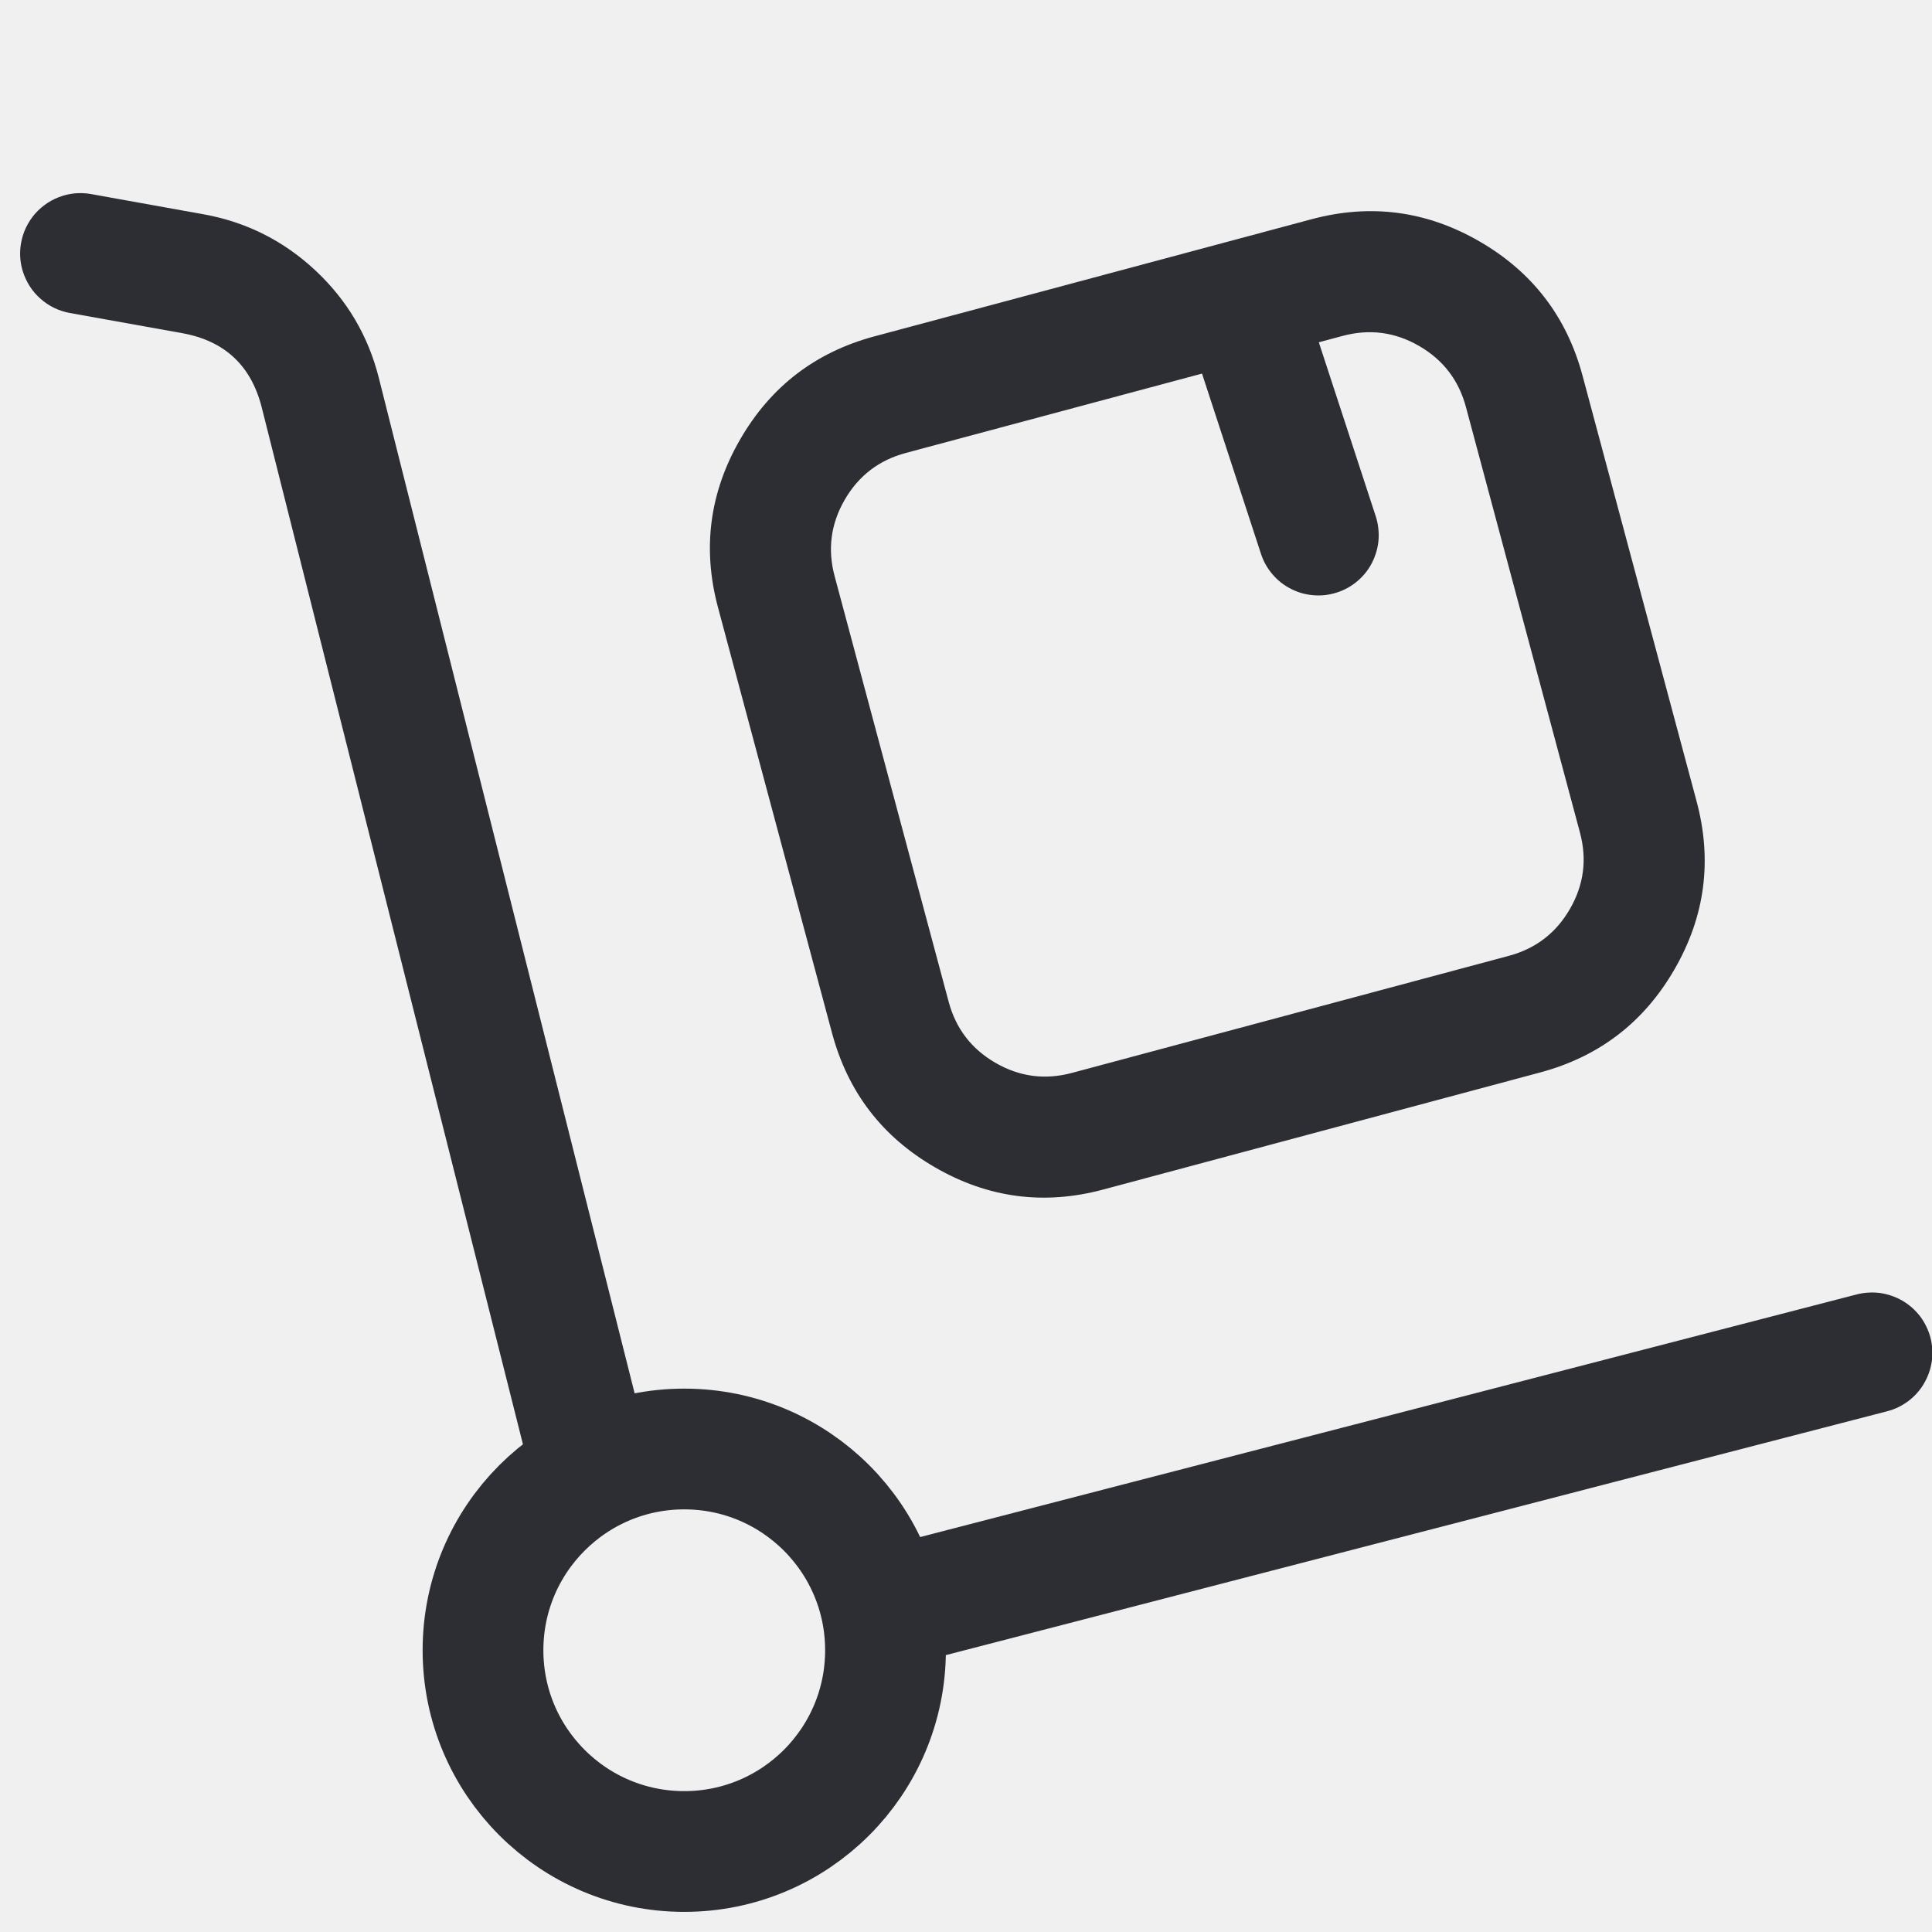
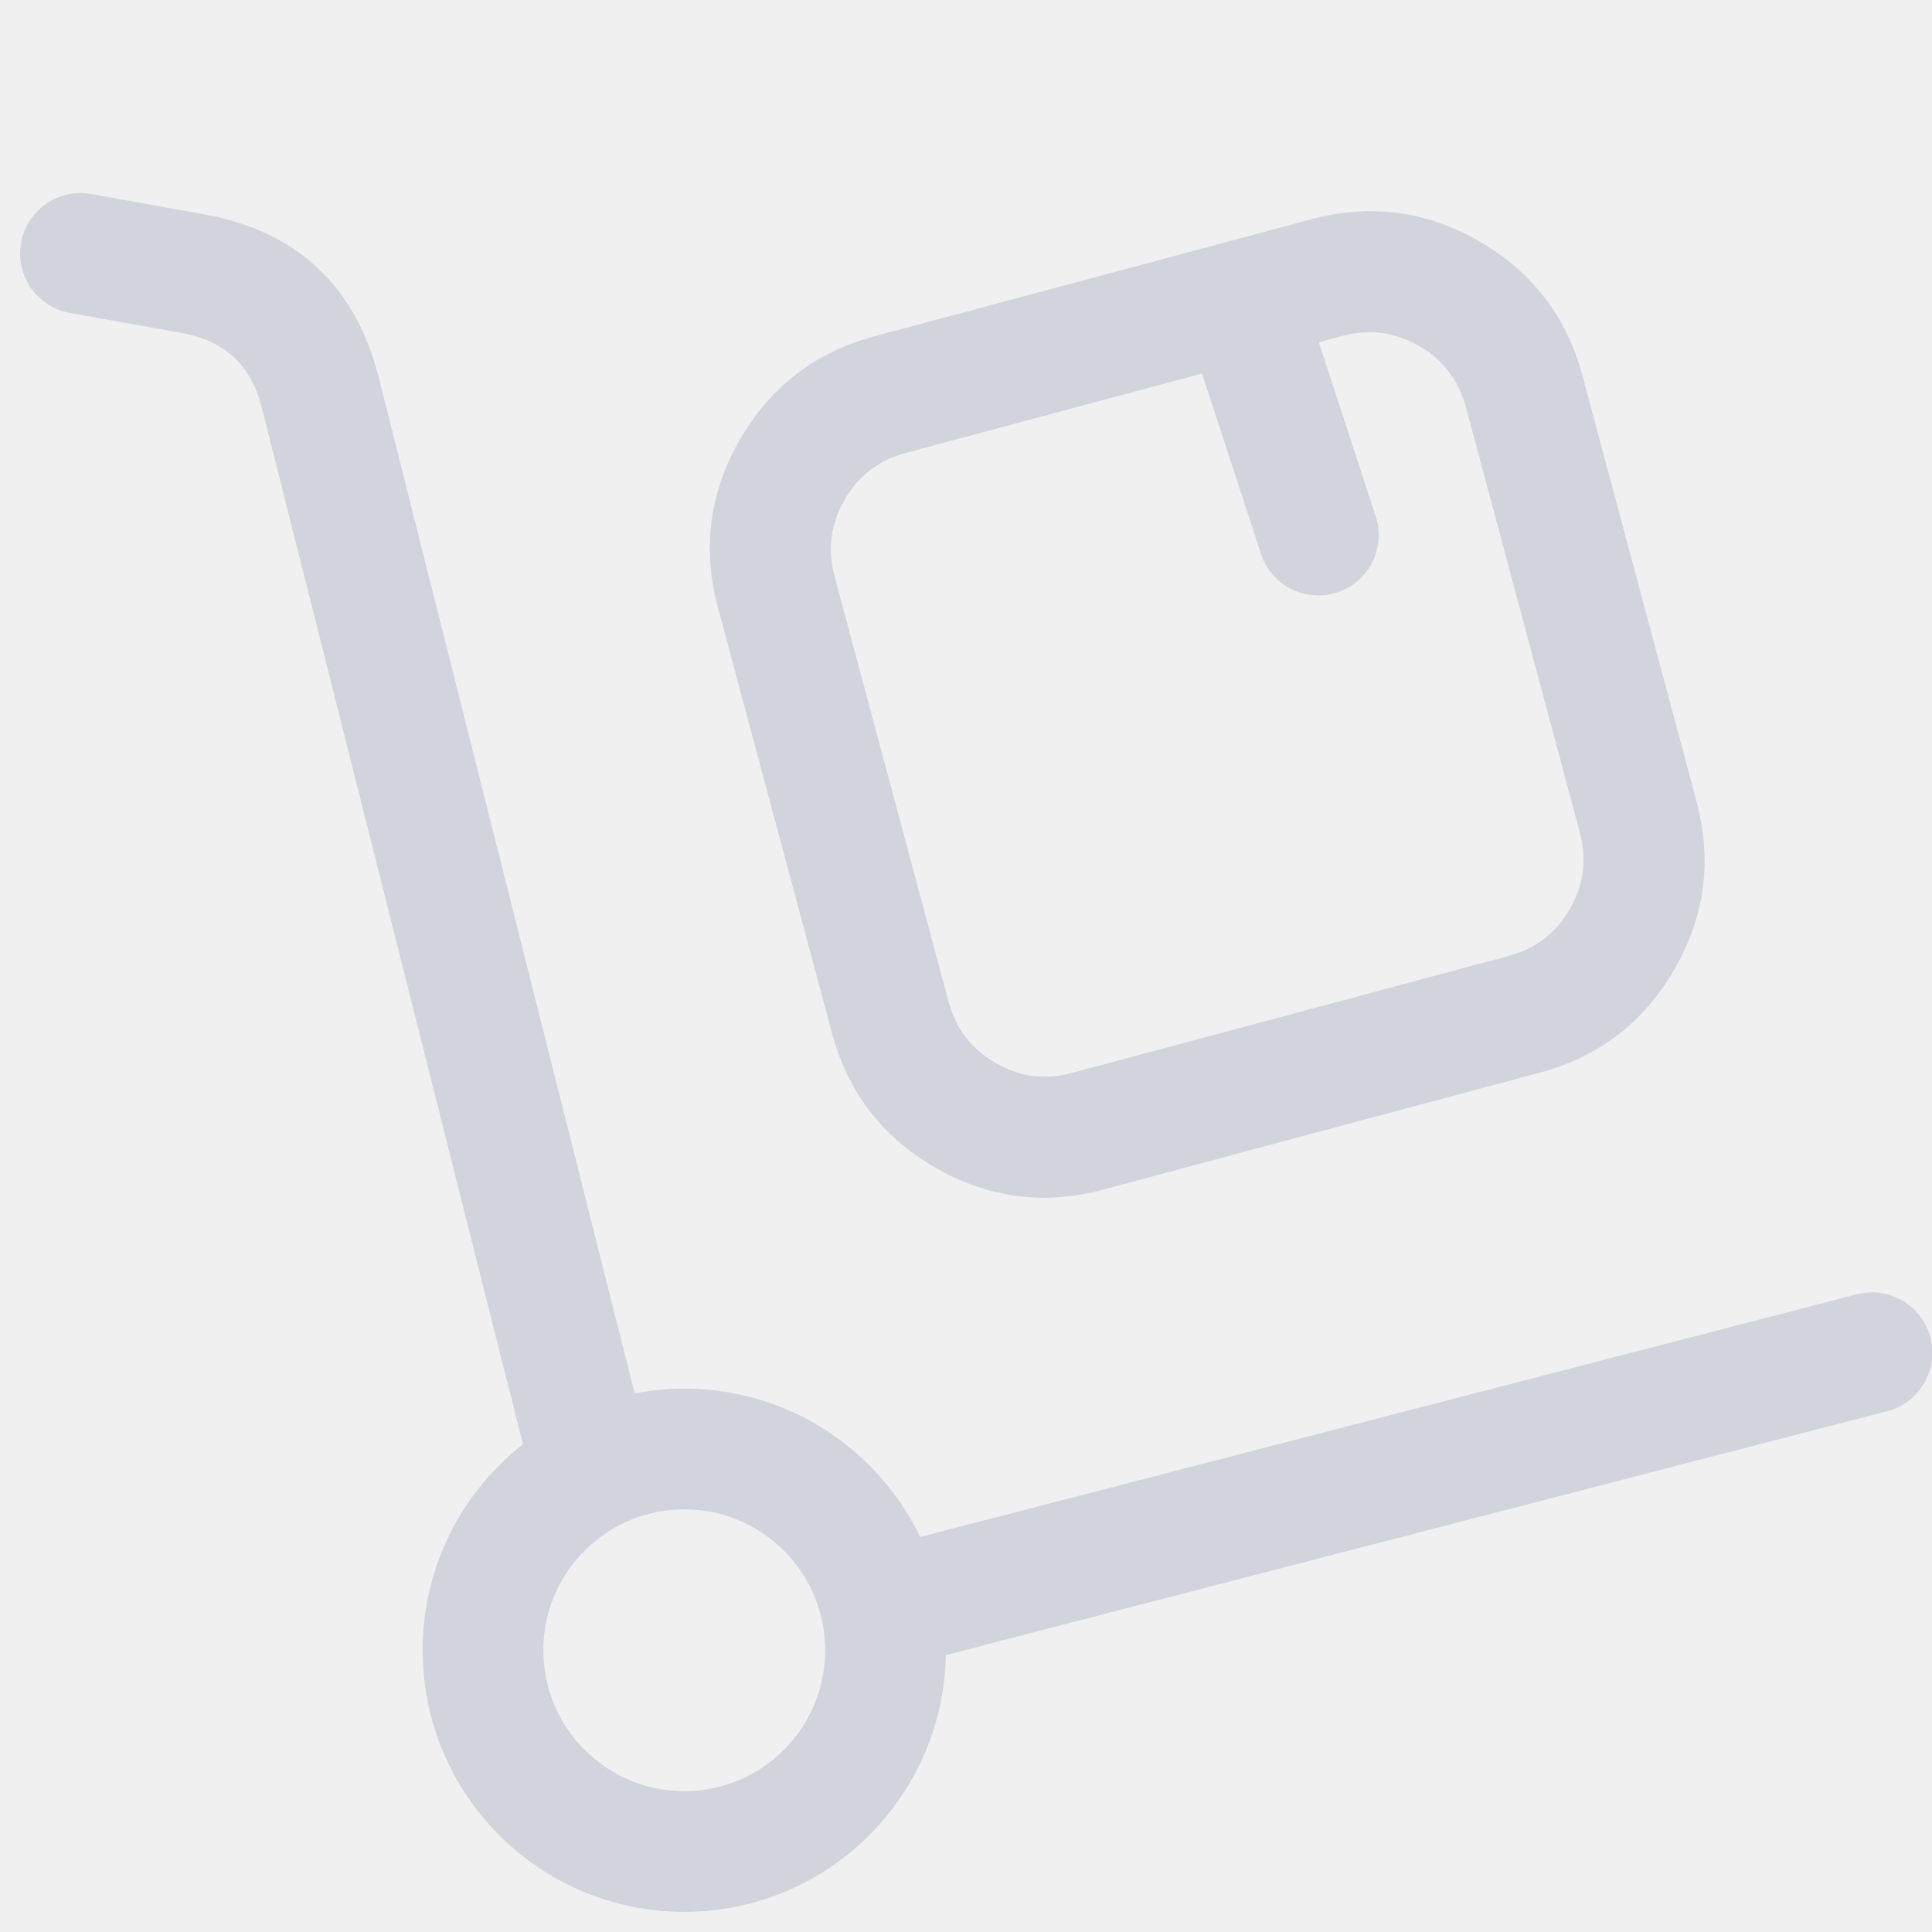
<svg xmlns="http://www.w3.org/2000/svg" fill="none" version="1.1" width="24" height="24" viewBox="0 0 24 24">
  <defs>
-     <mask id="master_svg0_448_03348/347_16375" style="mask-type:alpha" maskUnits="userSpaceOnUse">
+     <mask id="master_svg0_4136_58016" style="mask-type:alpha" maskUnits="objectBoundingBox">
      <g>
        <path d="M0,0L24,0L24,24L0,24L0,0Z" fill-rule="evenodd" fill="#FFFFFF" fill-opacity="1" />
      </g>
    </mask>
  </defs>
-   <g mask="url(#master_svg0_448_03348/347_16375)">
+   <g mask="url(#master_svg0_4136_58016)">
    <g>
-       <g transform="matrix(0.9680438,-0.2507812,0.2507812,0.9680438,-0.7578589,0.3514235)">
-         <path d="M2.611,18.846L2.611,18.846L2.611,18.851Q2.611,18.866,2.611,18.882Q2.617,19.022,2.673,19.15Q2.729,19.278,2.827,19.378Q2.932,19.484,3.069,19.542Q3.206,19.6,3.356,19.601L3.361,19.601Q3.427,19.601,3.492,19.589Q3.556,19.578,3.618,19.556Q3.679,19.533,3.735,19.501Q3.792,19.468,3.842,19.426Q3.892,19.384,3.934,19.334Q3.976,19.285,4.009,19.228Q4.042,19.172,4.064,19.111Q4.087,19.05,4.099,18.985Q4.11,18.921,4.111,18.856L4.191,6.923L4.2,5.577Q4.206,4.767,3.771,4.083Q3.336,3.399,2.6,3.06L1.314,2.468Q1.164,2.399,1,2.399Q0.983,2.399,0.966,2.4Q0.863,2.405,0.765,2.437Q0.667,2.47,0.581,2.527Q0.496,2.585,0.429,2.663Q0.362,2.742,0.319,2.836Q0.25,2.985,0.25,3.149Q0.25,3.167,0.251,3.184Q0.256,3.287,0.288,3.385Q0.32,3.483,0.378,3.568Q0.435,3.654,0.514,3.721Q0.593,3.788,0.686,3.831L1.973,4.423Q2.706,4.76,2.7,5.567L2.691,6.913L2.611,18.846ZM6.815,22.7L19.119,22.7Q19.193,22.7,19.265,22.686Q19.337,22.671,19.406,22.643Q19.474,22.615,19.535,22.574Q19.597,22.533,19.649,22.48Q19.701,22.428,19.742,22.367Q19.783,22.305,19.812,22.237Q19.84,22.169,19.854,22.096Q19.869,22.024,19.869,21.95Q19.869,21.876,19.854,21.804Q19.84,21.731,19.812,21.663Q19.783,21.595,19.742,21.533Q19.701,21.472,19.649,21.42Q19.597,21.368,19.535,21.327Q19.474,21.286,19.406,21.257Q19.337,21.229,19.265,21.215Q19.193,21.2,19.119,21.2L6.815,21.2Q6.741,21.2,6.669,21.215Q6.596,21.229,6.528,21.257Q6.46,21.286,6.398,21.327Q6.337,21.368,6.285,21.42Q6.232,21.472,6.191,21.533Q6.15,21.595,6.122,21.663Q6.094,21.731,6.079,21.804Q6.065,21.876,6.065,21.95Q6.065,22.024,6.079,22.096Q6.094,22.169,6.122,22.237Q6.15,22.305,6.191,22.367Q6.232,22.428,6.285,22.48Q6.337,22.533,6.398,22.574Q6.46,22.615,6.528,22.643Q6.596,22.671,6.669,22.686Q6.741,22.7,6.815,22.7Z" fill-rule="evenodd" fill="#2D2E33" fill-opacity="1" />
+       <g transform="matrix(0.9680438,-0.2507812,0.2507812,0.9680438,-0.7576406,0.3513968)">
+         <path d="M1.314,2.467L2.6,3.059Q4.212,3.801,4.2,5.576L4.191,6.923L4.111,18.855Q4.11,18.929,4.095,19.001Q4.081,19.073,4.052,19.141Q4.024,19.208,3.983,19.269Q3.941,19.33,3.889,19.382Q3.837,19.434,3.776,19.475Q3.715,19.515,3.647,19.543Q3.579,19.571,3.506,19.586Q3.434,19.6,3.361,19.6Q3.287,19.6,3.214,19.586Q3.142,19.571,3.074,19.543Q3.005,19.515,2.944,19.474Q2.883,19.433,2.83,19.38Q2.778,19.328,2.737,19.267Q2.696,19.205,2.668,19.137Q2.64,19.069,2.625,18.996Q2.611,18.924,2.611,18.85L2.611,18.845L2.611,18.845L2.691,6.912L2.7,5.566Q2.706,4.759,1.973,4.422L0.686,3.83Q0.589,3.785,0.508,3.714Q0.426,3.644,0.368,3.553Q0.31,3.462,0.28,3.359Q0.25,3.256,0.25,3.148Q0.25,3.075,0.264,3.002Q0.279,2.93,0.307,2.861Q0.335,2.793,0.376,2.732Q0.417,2.67,0.47,2.618Q0.522,2.566,0.583,2.525Q0.645,2.484,0.713,2.456Q0.781,2.427,0.854,2.413Q0.926,2.398,1,2.398Q1.164,2.398,1.314,2.467ZM6.815,21.199L19.119,21.199Q19.193,21.199,19.265,21.214Q19.337,21.228,19.406,21.256Q19.474,21.285,19.535,21.326Q19.597,21.367,19.649,21.419Q19.701,21.471,19.742,21.533Q19.783,21.594,19.812,21.662Q19.84,21.731,19.854,21.803Q19.869,21.875,19.869,21.949Q19.869,22.023,19.854,22.096Q19.84,22.168,19.812,22.236Q19.783,22.305,19.742,22.366Q19.701,22.427,19.649,22.48Q19.597,22.532,19.535,22.573Q19.474,22.614,19.406,22.642Q19.337,22.67,19.265,22.685Q19.193,22.699,19.119,22.699L6.815,22.699Q6.741,22.699,6.669,22.685Q6.596,22.67,6.528,22.642Q6.46,22.614,6.398,22.573Q6.337,22.532,6.285,22.48Q6.232,22.427,6.191,22.366Q6.15,22.305,6.122,22.236Q6.094,22.168,6.079,22.096Q6.065,22.023,6.065,21.949Q6.065,21.875,6.079,21.803Q6.094,21.731,6.122,21.662Q6.15,21.594,6.191,21.533Q6.232,21.471,6.285,21.419Q6.337,21.367,6.398,21.326Q6.46,21.285,6.528,21.256Q6.596,21.228,6.669,21.214Q6.741,21.199,6.815,21.199Z" fill-rule="evenodd" fill="#D1D4DC" fill-opacity="1" />
      </g>
-       <g transform="matrix(0.9659258,-0.258819,0.258819,0.9659258,-1.091812,2.546718)">
-         <path d="M8.376,12.893L8.376,7.42Q8.376,6.281,9.182,5.475Q9.987,4.67,11.126,4.67L16.745,4.67Q17.884,4.67,18.689,5.475Q19.495,6.281,19.495,7.42L19.495,12.893Q19.495,14.033,18.689,14.838Q17.884,15.643,16.745,15.643L11.126,15.643Q9.987,15.643,9.182,14.838Q8.376,14.033,8.376,12.893ZM9.876,12.893Q9.876,13.411,10.242,13.777Q10.608,14.143,11.126,14.143L16.745,14.143Q17.263,14.143,17.629,13.777Q17.995,13.411,17.995,12.893L17.995,7.42Q17.995,6.902,17.629,6.536Q17.263,6.17,16.745,6.17L11.126,6.17Q10.608,6.17,10.242,6.536Q9.876,6.902,9.876,7.42L9.876,12.893Z" fill="#2D2E33" fill-opacity="1" />
+       <g transform="matrix(0.9659258,-0.258819,0.258819,0.9659258,-1.091881,2.546407)">
+         <path d="M8.375,12.894L8.375,7.42Q8.375,6.281,9.18,5.475Q9.986,4.67,11.125,4.67L16.744,4.67Q17.883,4.67,18.688,5.475Q19.494,6.281,19.494,7.42L19.494,12.894Q19.494,14.033,18.688,14.838Q17.883,15.644,16.744,15.644L11.125,15.644Q9.986,15.644,9.18,14.838Q8.375,14.033,8.375,12.894ZM9.875,12.894Q9.875,13.411,10.241,13.777Q10.607,14.144,11.125,14.144L16.744,14.144Q17.261,14.144,17.628,13.777Q17.994,13.411,17.994,12.894L17.994,7.42Q17.994,6.902,17.628,6.536Q17.261,6.17,16.744,6.17L11.125,6.17Q10.607,6.17,10.241,6.536Q9.875,6.902,9.875,7.42L9.875,12.894Z" fill="#D1D4DC" fill-opacity="1" />
      </g>
      <g>
-         <ellipse cx="8.5" cy="20.5" rx="2.5" ry="2.5" fill-opacity="0" stroke-opacity="1" stroke="#2D2E33" fill="none" stroke-width="1.5" stroke-linecap="ROUND" stroke-linejoin="round" />
+         <ellipse cx="8.5" cy="20.5" rx="2.5" ry="2.5" fill-opacity="0" stroke-opacity="1" stroke="#D1D4DC" fill="none" stroke-width="1.5" stroke-linecap="ROUND" stroke-linejoin="round" />
      </g>
-       <g transform="matrix(0.9504308,-0.3109363,0.3109363,0.9504308,-0.5070658,5.037779)">
-         <path d="M14.797,4.109L14.797,6.779Q14.797,6.853,14.811,6.925Q14.826,6.998,14.854,7.066Q14.882,7.134,14.923,7.196Q14.964,7.257,15.017,7.31Q15.069,7.362,15.13,7.403Q15.192,7.444,15.26,7.472Q15.328,7.5,15.401,7.515Q15.473,7.529,15.547,7.529Q15.621,7.529,15.693,7.515Q15.766,7.5,15.834,7.472Q15.902,7.444,15.964,7.403Q16.025,7.362,16.077,7.31Q16.129,7.257,16.17,7.196Q16.212,7.134,16.24,7.066Q16.268,6.998,16.282,6.925Q16.297,6.853,16.297,6.779L16.297,4.109Q16.297,4.035,16.282,3.963Q16.268,3.89,16.24,3.822Q16.212,3.754,16.17,3.693Q16.129,3.631,16.077,3.579Q16.025,3.527,15.964,3.486Q15.902,3.445,15.834,3.416Q15.766,3.388,15.693,3.374Q15.621,3.359,15.547,3.359Q15.473,3.359,15.401,3.374Q15.328,3.388,15.26,3.416Q15.192,3.445,15.13,3.486Q15.069,3.527,15.017,3.579Q14.964,3.631,14.923,3.693Q14.882,3.754,14.854,3.822Q14.826,3.89,14.811,3.963Q14.797,4.035,14.797,4.109Z" fill-rule="evenodd" fill="#2D2E33" fill-opacity="1" />
+       <g transform="matrix(0.9504308,-0.3109363,0.3109363,0.9504308,-0.5071415,5.037792)">
+         <path d="M14.797,4.109Q14.797,4.036,14.811,3.963Q14.826,3.891,14.854,3.822Q14.882,3.754,14.923,3.693Q14.964,3.631,15.017,3.579Q15.069,3.527,15.13,3.486Q15.192,3.445,15.26,3.417Q15.328,3.388,15.401,3.374Q15.473,3.359,15.547,3.359Q15.621,3.359,15.693,3.374Q15.766,3.388,15.834,3.417Q15.902,3.445,15.964,3.486Q16.025,3.527,16.077,3.579Q16.129,3.631,16.17,3.693Q16.212,3.754,16.24,3.822Q16.268,3.891,16.282,3.963Q16.297,4.036,16.297,4.109L16.297,6.779Q16.297,6.853,16.282,6.926Q16.268,6.998,16.24,7.066Q16.212,7.135,16.17,7.196Q16.129,7.258,16.077,7.31Q16.025,7.362,15.964,7.403Q15.902,7.444,15.834,7.472Q15.766,7.501,15.693,7.515Q15.621,7.529,15.547,7.529Q15.473,7.529,15.401,7.515Q15.328,7.501,15.26,7.472Q15.192,7.444,15.13,7.403Q15.069,7.362,15.017,7.31Q14.964,7.258,14.923,7.196Q14.882,7.135,14.854,7.066Q14.826,6.998,14.811,6.926Q14.797,6.853,14.797,6.779L14.797,4.109Z" fill-rule="evenodd" fill="#D1D4DC" fill-opacity="1" />
      </g>
    </g>
  </g>
</svg>
